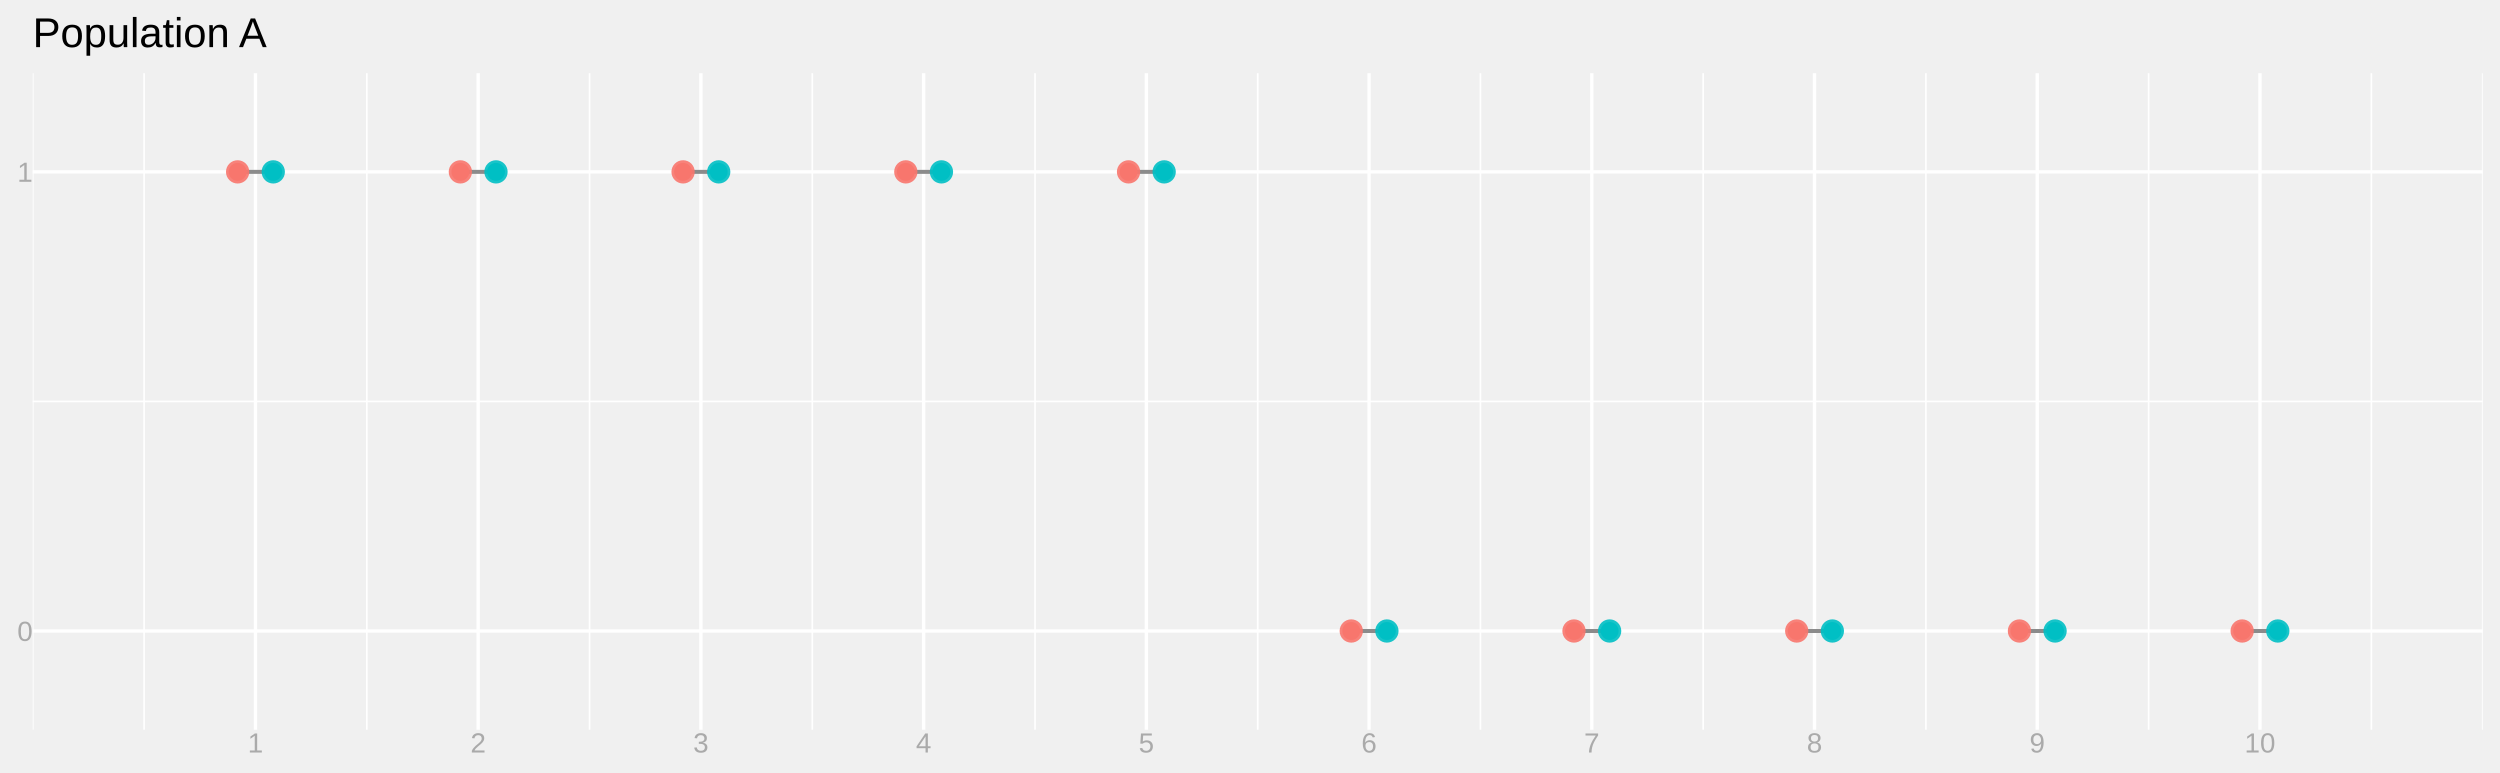
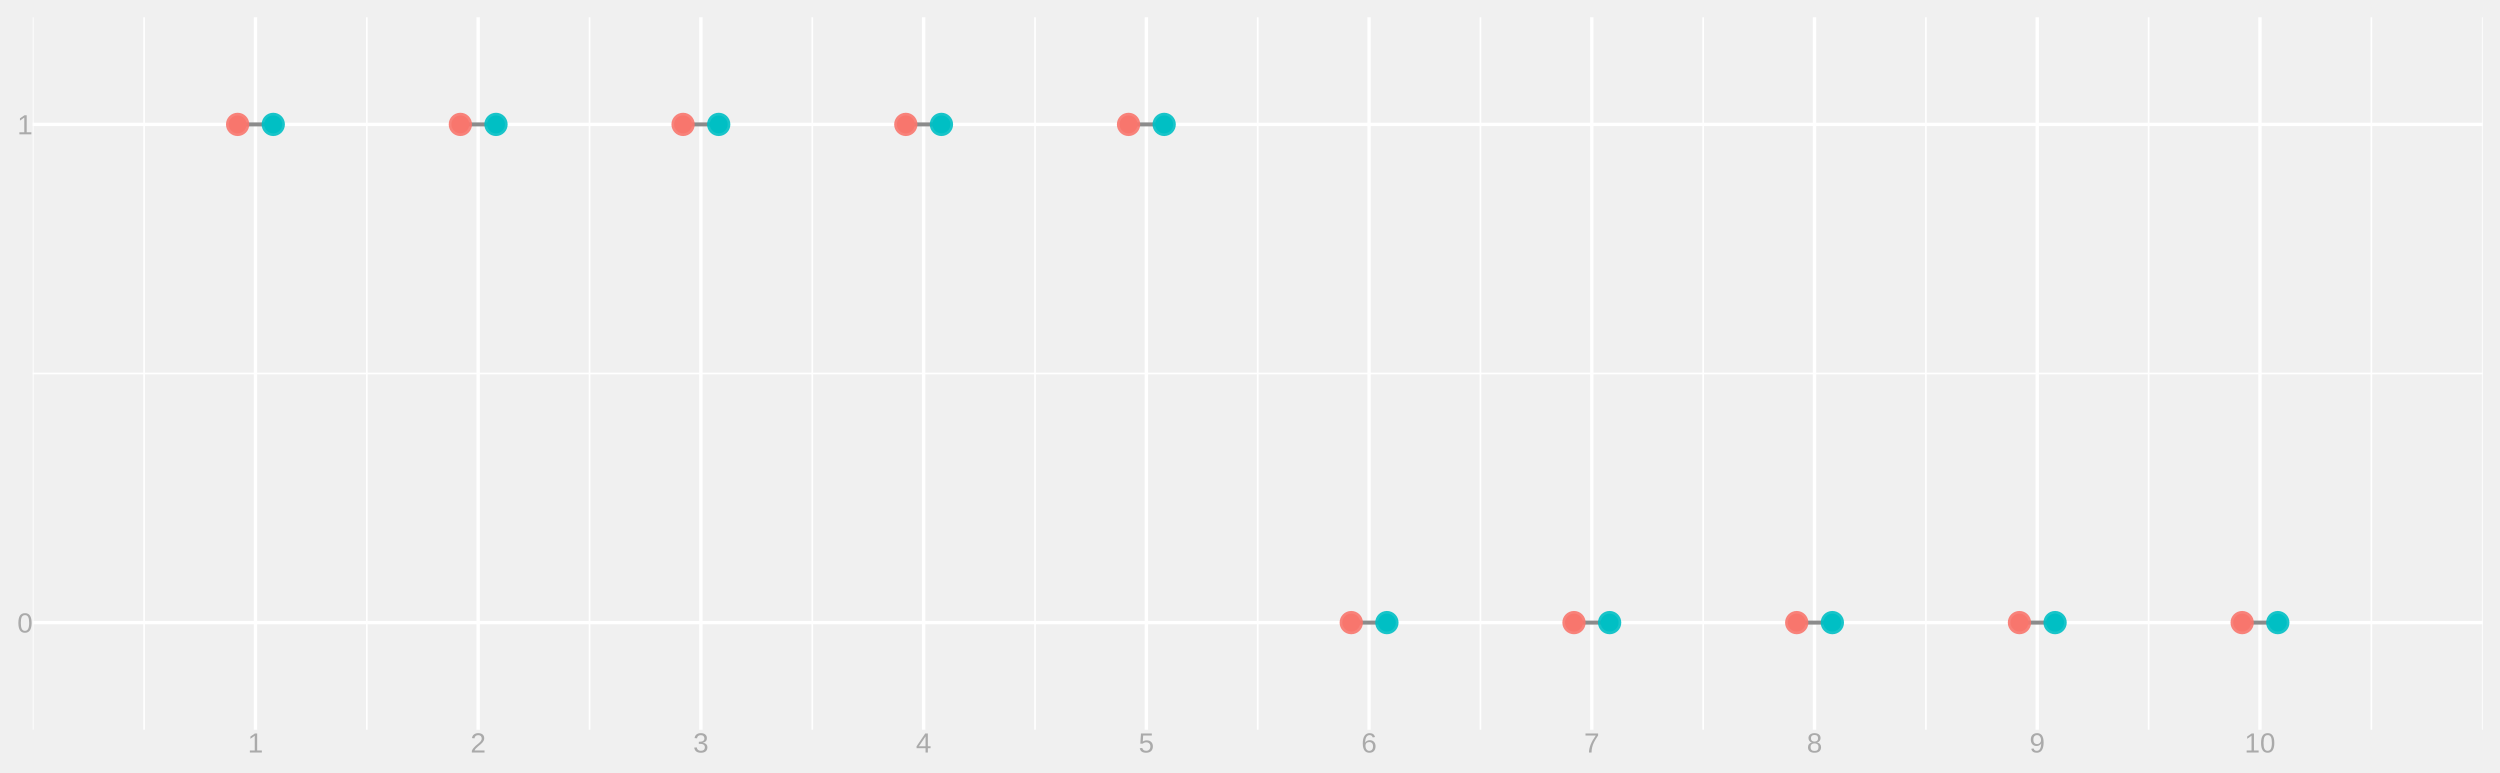
<svg xmlns="http://www.w3.org/2000/svg" width="792.00pt" height="244.80pt" viewBox="0 0 792.00 244.80">
  <g class="svglite">
    <defs>
      <style type="text/css">
    .svglite line, .svglite polyline, .svglite polygon, .svglite path, .svglite rect, .svglite circle {
      fill: none;
      stroke: #000000;
      stroke-linecap: round;
      stroke-linejoin: round;
      stroke-miterlimit: 10.00;
    }
    .svglite text {
      white-space: pre;
    }
    .svglite g.glyphgroup path {
      fill: inherit;
      stroke: none;
    }
  </style>
    </defs>
    <rect width="100%" height="100%" style="stroke: none; fill: none;" />
    <defs>
      <clipPath id="cpMC4wMHw3OTIuMDB8MC4wMHwyNDQuODA=">
        <rect x="0.00" y="0.00" width="792.00" height="244.80" />
      </clipPath>
    </defs>
    <g clip-path="url(#cpMC4wMHw3OTIuMDB8MC4wMHwyNDQuODA=)">
      <rect x="0.00" y="0.00" width="792.00" height="244.80" style="stroke-width: 1.07; stroke: none;" />
    </g>
    <defs>
-       <clipPath id="cpMTAuMzd8Nzg2LjUyfDIzLjE4fDIzMS4xNw==">
-         <rect x="10.37" y="23.18" width="776.15" height="207.99" />
+       <clipPath id="cpMTAuMzd8Nzg2LjUyfDUuNDh8MjMxLjE3">
+         <rect x="10.37" y="5.48" width="776.15" height="225.69" />
      </clipPath>
    </defs>
-     <g clip-path="url(#cpMTAuMzd8Nzg2LjUyfDIzLjE4fDIzMS4xNw==)">
-       <rect x="10.37" y="23.18" width="776.15" height="207.99" style="stroke-width: 1.07; stroke: none;" />
-       <polyline points="10.37,127.17 786.52,127.17 " style="stroke-width: 0.53; stroke: #FFFFFF; stroke-linecap: butt;" />
-       <polyline points="10.37,231.17 10.37,23.18 " style="stroke-width: 0.53; stroke: #FFFFFF; stroke-linecap: butt;" />
-       <polyline points="45.65,231.17 45.65,23.18 " style="stroke-width: 0.53; stroke: #FFFFFF; stroke-linecap: butt;" />
-       <polyline points="116.21,231.17 116.21,23.18 " style="stroke-width: 0.53; stroke: #FFFFFF; stroke-linecap: butt;" />
-       <polyline points="186.77,231.17 186.77,23.18 " style="stroke-width: 0.53; stroke: #FFFFFF; stroke-linecap: butt;" />
-       <polyline points="257.33,231.17 257.33,23.18 " style="stroke-width: 0.53; stroke: #FFFFFF; stroke-linecap: butt;" />
-       <polyline points="327.89,231.17 327.89,23.18 " style="stroke-width: 0.53; stroke: #FFFFFF; stroke-linecap: butt;" />
-       <polyline points="398.45,231.17 398.45,23.18 " style="stroke-width: 0.53; stroke: #FFFFFF; stroke-linecap: butt;" />
-       <polyline points="469.00,231.17 469.00,23.18 " style="stroke-width: 0.53; stroke: #FFFFFF; stroke-linecap: butt;" />
-       <polyline points="539.56,231.17 539.56,23.18 " style="stroke-width: 0.53; stroke: #FFFFFF; stroke-linecap: butt;" />
-       <polyline points="610.12,231.17 610.12,23.18 " style="stroke-width: 0.53; stroke: #FFFFFF; stroke-linecap: butt;" />
-       <polyline points="680.68,231.17 680.68,23.18 " style="stroke-width: 0.53; stroke: #FFFFFF; stroke-linecap: butt;" />
-       <polyline points="751.24,231.17 751.24,23.18 " style="stroke-width: 0.53; stroke: #FFFFFF; stroke-linecap: butt;" />
-       <polyline points="786.52,231.17 786.52,23.18 " style="stroke-width: 0.53; stroke: #FFFFFF; stroke-linecap: butt;" />
-       <polyline points="10.37,199.90 786.52,199.90 " style="stroke-width: 1.07; stroke: #FFFFFF; stroke-linecap: butt;" />
-       <polyline points="10.37,54.45 786.52,54.45 " style="stroke-width: 1.07; stroke: #FFFFFF; stroke-linecap: butt;" />
-       <polyline points="80.93,231.17 80.93,23.18 " style="stroke-width: 1.07; stroke: #FFFFFF; stroke-linecap: butt;" />
-       <polyline points="151.49,231.17 151.49,23.18 " style="stroke-width: 1.07; stroke: #FFFFFF; stroke-linecap: butt;" />
-       <polyline points="222.05,231.17 222.05,23.18 " style="stroke-width: 1.07; stroke: #FFFFFF; stroke-linecap: butt;" />
-       <polyline points="292.61,231.17 292.61,23.18 " style="stroke-width: 1.07; stroke: #FFFFFF; stroke-linecap: butt;" />
-       <polyline points="363.17,231.17 363.17,23.18 " style="stroke-width: 1.07; stroke: #FFFFFF; stroke-linecap: butt;" />
-       <polyline points="433.72,231.17 433.72,23.18 " style="stroke-width: 1.07; stroke: #FFFFFF; stroke-linecap: butt;" />
-       <polyline points="504.28,231.17 504.28,23.18 " style="stroke-width: 1.07; stroke: #FFFFFF; stroke-linecap: butt;" />
-       <polyline points="574.84,231.17 574.84,23.18 " style="stroke-width: 1.07; stroke: #FFFFFF; stroke-linecap: butt;" />
-       <polyline points="645.40,231.17 645.40,23.18 " style="stroke-width: 1.07; stroke: #FFFFFF; stroke-linecap: butt;" />
-       <polyline points="715.96,231.17 715.96,23.18 " style="stroke-width: 1.07; stroke: #FFFFFF; stroke-linecap: butt;" />
-       <line x1="75.28" y1="54.45" x2="86.57" y2="54.45" style="stroke-width: 1.28; stroke: #7F7F7F; stroke-opacity: 0.90; stroke-linecap: butt;" />
-       <line x1="145.84" y1="54.45" x2="157.13" y2="54.45" style="stroke-width: 1.28; stroke: #7F7F7F; stroke-opacity: 0.90; stroke-linecap: butt;" />
-       <line x1="216.40" y1="54.45" x2="227.69" y2="54.45" style="stroke-width: 1.28; stroke: #7F7F7F; stroke-opacity: 0.90; stroke-linecap: butt;" />
-       <line x1="286.96" y1="54.45" x2="298.25" y2="54.45" style="stroke-width: 1.28; stroke: #7F7F7F; stroke-opacity: 0.90; stroke-linecap: butt;" />
-       <line x1="357.52" y1="54.45" x2="368.81" y2="54.45" style="stroke-width: 1.28; stroke: #7F7F7F; stroke-opacity: 0.90; stroke-linecap: butt;" />
-       <line x1="428.08" y1="199.90" x2="439.37" y2="199.90" style="stroke-width: 1.28; stroke: #7F7F7F; stroke-opacity: 0.90; stroke-linecap: butt;" />
-       <line x1="498.64" y1="199.90" x2="509.93" y2="199.90" style="stroke-width: 1.28; stroke: #7F7F7F; stroke-opacity: 0.90; stroke-linecap: butt;" />
-       <line x1="569.20" y1="199.90" x2="580.49" y2="199.90" style="stroke-width: 1.28; stroke: #7F7F7F; stroke-opacity: 0.90; stroke-linecap: butt;" />
-       <line x1="639.76" y1="199.90" x2="651.05" y2="199.90" style="stroke-width: 1.28; stroke: #7F7F7F; stroke-opacity: 0.90; stroke-linecap: butt;" />
-       <line x1="710.32" y1="199.90" x2="721.61" y2="199.90" style="stroke-width: 1.28; stroke: #7F7F7F; stroke-opacity: 0.90; stroke-linecap: butt;" />
-       <circle cx="75.28" cy="54.45" r="2.91" style="stroke-width: 1.56; stroke: #F8766D; stroke-opacity: 0.90;" />
-       <circle cx="145.84" cy="54.45" r="2.91" style="stroke-width: 1.56; stroke: #F8766D; stroke-opacity: 0.90;" />
-       <circle cx="216.40" cy="54.45" r="2.91" style="stroke-width: 1.56; stroke: #F8766D; stroke-opacity: 0.90;" />
-       <circle cx="286.96" cy="54.45" r="2.91" style="stroke-width: 1.56; stroke: #F8766D; stroke-opacity: 0.90;" />
-       <circle cx="357.52" cy="54.45" r="2.91" style="stroke-width: 1.56; stroke: #F8766D; stroke-opacity: 0.90;" />
-       <circle cx="428.08" cy="199.90" r="2.91" style="stroke-width: 1.56; stroke: #F8766D; stroke-opacity: 0.90;" />
-       <circle cx="498.64" cy="199.90" r="2.91" style="stroke-width: 1.56; stroke: #F8766D; stroke-opacity: 0.90;" />
-       <circle cx="569.20" cy="199.90" r="2.91" style="stroke-width: 1.56; stroke: #F8766D; stroke-opacity: 0.90;" />
-       <circle cx="639.76" cy="199.90" r="2.91" style="stroke-width: 1.56; stroke: #F8766D; stroke-opacity: 0.90;" />
-       <circle cx="710.32" cy="199.90" r="2.91" style="stroke-width: 1.56; stroke: #F8766D; stroke-opacity: 0.90;" />
-       <circle cx="86.57" cy="54.45" r="2.91" style="stroke-width: 1.56; stroke: #00BFC4; stroke-opacity: 0.90;" />
-       <circle cx="157.13" cy="54.45" r="2.91" style="stroke-width: 1.56; stroke: #00BFC4; stroke-opacity: 0.90;" />
-       <circle cx="227.69" cy="54.45" r="2.91" style="stroke-width: 1.56; stroke: #00BFC4; stroke-opacity: 0.90;" />
-       <circle cx="298.25" cy="54.45" r="2.91" style="stroke-width: 1.56; stroke: #00BFC4; stroke-opacity: 0.90;" />
-       <circle cx="368.81" cy="54.45" r="2.91" style="stroke-width: 1.56; stroke: #00BFC4; stroke-opacity: 0.90;" />
-       <circle cx="439.37" cy="199.90" r="2.91" style="stroke-width: 1.56; stroke: #00BFC4; stroke-opacity: 0.90;" />
-       <circle cx="509.93" cy="199.90" r="2.91" style="stroke-width: 1.56; stroke: #00BFC4; stroke-opacity: 0.90;" />
-       <circle cx="580.49" cy="199.90" r="2.91" style="stroke-width: 1.56; stroke: #00BFC4; stroke-opacity: 0.90;" />
-       <circle cx="651.05" cy="199.90" r="2.91" style="stroke-width: 1.56; stroke: #00BFC4; stroke-opacity: 0.90;" />
-       <circle cx="721.61" cy="199.90" r="2.91" style="stroke-width: 1.56; stroke: #00BFC4; stroke-opacity: 0.90;" />
-       <circle cx="75.28" cy="54.45" r="2.49" style="stroke-width: 0.71; stroke: #F8766D; fill: #F8766D;" />
-       <circle cx="145.84" cy="54.45" r="2.49" style="stroke-width: 0.71; stroke: #F8766D; fill: #F8766D;" />
-       <circle cx="216.40" cy="54.45" r="2.49" style="stroke-width: 0.71; stroke: #F8766D; fill: #F8766D;" />
-       <circle cx="286.96" cy="54.45" r="2.49" style="stroke-width: 0.71; stroke: #F8766D; fill: #F8766D;" />
-       <circle cx="357.52" cy="54.45" r="2.49" style="stroke-width: 0.71; stroke: #F8766D; fill: #F8766D;" />
-       <circle cx="428.08" cy="199.90" r="2.49" style="stroke-width: 0.71; stroke: #F8766D; fill: #F8766D;" />
-       <circle cx="498.64" cy="199.90" r="2.49" style="stroke-width: 0.71; stroke: #F8766D; fill: #F8766D;" />
-       <circle cx="569.20" cy="199.90" r="2.49" style="stroke-width: 0.71; stroke: #F8766D; fill: #F8766D;" />
-       <circle cx="639.76" cy="199.90" r="2.49" style="stroke-width: 0.71; stroke: #F8766D; fill: #F8766D;" />
-       <circle cx="710.32" cy="199.90" r="2.49" style="stroke-width: 0.71; stroke: #F8766D; fill: #F8766D;" />
-       <circle cx="86.57" cy="54.45" r="2.49" style="stroke-width: 0.71; stroke: #00BFC4; fill: #00BFC4;" />
-       <circle cx="157.13" cy="54.45" r="2.49" style="stroke-width: 0.71; stroke: #00BFC4; fill: #00BFC4;" />
-       <circle cx="227.69" cy="54.45" r="2.49" style="stroke-width: 0.71; stroke: #00BFC4; fill: #00BFC4;" />
-       <circle cx="298.25" cy="54.45" r="2.49" style="stroke-width: 0.71; stroke: #00BFC4; fill: #00BFC4;" />
-       <circle cx="368.81" cy="54.45" r="2.49" style="stroke-width: 0.71; stroke: #00BFC4; fill: #00BFC4;" />
-       <circle cx="439.37" cy="199.90" r="2.49" style="stroke-width: 0.71; stroke: #00BFC4; fill: #00BFC4;" />
-       <circle cx="509.93" cy="199.90" r="2.49" style="stroke-width: 0.71; stroke: #00BFC4; fill: #00BFC4;" />
-       <circle cx="580.49" cy="199.90" r="2.49" style="stroke-width: 0.71; stroke: #00BFC4; fill: #00BFC4;" />
-       <circle cx="651.05" cy="199.90" r="2.49" style="stroke-width: 0.71; stroke: #00BFC4; fill: #00BFC4;" />
-       <circle cx="721.61" cy="199.90" r="2.49" style="stroke-width: 0.71; stroke: #00BFC4; fill: #00BFC4;" />
+     <g clip-path="url(#cpMTAuMzd8Nzg2LjUyfDUuNDh8MjMxLjE3)">
+       <rect x="10.37" y="5.48" width="776.15" height="225.69" style="stroke-width: 1.07; stroke: none;" />
+       <polyline points="10.37,118.32 786.52,118.32 " style="stroke-width: 0.53; stroke: #FFFFFF; stroke-linecap: butt;" />
+       <polyline points="10.37,231.17 10.37,5.48 " style="stroke-width: 0.53; stroke: #FFFFFF; stroke-linecap: butt;" />
+       <polyline points="45.65,231.17 45.65,5.48 " style="stroke-width: 0.53; stroke: #FFFFFF; stroke-linecap: butt;" />
+       <polyline points="116.21,231.17 116.21,5.48 " style="stroke-width: 0.53; stroke: #FFFFFF; stroke-linecap: butt;" />
+       <polyline points="186.77,231.17 186.77,5.48 " style="stroke-width: 0.53; stroke: #FFFFFF; stroke-linecap: butt;" />
+       <polyline points="257.33,231.17 257.33,5.48 " style="stroke-width: 0.53; stroke: #FFFFFF; stroke-linecap: butt;" />
+       <polyline points="327.89,231.17 327.89,5.48 " style="stroke-width: 0.53; stroke: #FFFFFF; stroke-linecap: butt;" />
+       <polyline points="398.45,231.17 398.45,5.48 " style="stroke-width: 0.53; stroke: #FFFFFF; stroke-linecap: butt;" />
+       <polyline points="469.00,231.17 469.00,5.48 " style="stroke-width: 0.53; stroke: #FFFFFF; stroke-linecap: butt;" />
+       <polyline points="539.56,231.17 539.56,5.48 " style="stroke-width: 0.53; stroke: #FFFFFF; stroke-linecap: butt;" />
+       <polyline points="610.12,231.17 610.12,5.48 " style="stroke-width: 0.53; stroke: #FFFFFF; stroke-linecap: butt;" />
+       <polyline points="680.68,231.17 680.68,5.48 " style="stroke-width: 0.53; stroke: #FFFFFF; stroke-linecap: butt;" />
+       <polyline points="751.24,231.17 751.24,5.48 " style="stroke-width: 0.53; stroke: #FFFFFF; stroke-linecap: butt;" />
+       <polyline points="786.52,231.17 786.52,5.48 " style="stroke-width: 0.53; stroke: #FFFFFF; stroke-linecap: butt;" />
+       <polyline points="10.37,197.24 786.52,197.24 " style="stroke-width: 1.07; stroke: #FFFFFF; stroke-linecap: butt;" />
+       <polyline points="10.37,39.41 786.52,39.41 " style="stroke-width: 1.07; stroke: #FFFFFF; stroke-linecap: butt;" />
+       <polyline points="80.93,231.17 80.93,5.48 " style="stroke-width: 1.07; stroke: #FFFFFF; stroke-linecap: butt;" />
+       <polyline points="151.49,231.17 151.49,5.48 " style="stroke-width: 1.07; stroke: #FFFFFF; stroke-linecap: butt;" />
+       <polyline points="222.05,231.17 222.05,5.48 " style="stroke-width: 1.07; stroke: #FFFFFF; stroke-linecap: butt;" />
+       <polyline points="292.61,231.17 292.61,5.48 " style="stroke-width: 1.07; stroke: #FFFFFF; stroke-linecap: butt;" />
+       <polyline points="363.17,231.17 363.17,5.48 " style="stroke-width: 1.07; stroke: #FFFFFF; stroke-linecap: butt;" />
+       <polyline points="433.72,231.17 433.72,5.48 " style="stroke-width: 1.07; stroke: #FFFFFF; stroke-linecap: butt;" />
+       <polyline points="504.28,231.17 504.28,5.48 " style="stroke-width: 1.07; stroke: #FFFFFF; stroke-linecap: butt;" />
+       <polyline points="574.84,231.17 574.84,5.48 " style="stroke-width: 1.07; stroke: #FFFFFF; stroke-linecap: butt;" />
+       <polyline points="645.40,231.17 645.40,5.48 " style="stroke-width: 1.07; stroke: #FFFFFF; stroke-linecap: butt;" />
+       <polyline points="715.96,231.17 715.96,5.48 " style="stroke-width: 1.07; stroke: #FFFFFF; stroke-linecap: butt;" />
+       <line x1="75.28" y1="39.41" x2="86.57" y2="39.41" style="stroke-width: 1.28; stroke: #7F7F7F; stroke-opacity: 0.90; stroke-linecap: butt;" />
+       <line x1="145.84" y1="39.41" x2="157.13" y2="39.41" style="stroke-width: 1.28; stroke: #7F7F7F; stroke-opacity: 0.90; stroke-linecap: butt;" />
+       <line x1="216.40" y1="39.41" x2="227.69" y2="39.41" style="stroke-width: 1.28; stroke: #7F7F7F; stroke-opacity: 0.90; stroke-linecap: butt;" />
+       <line x1="286.96" y1="39.41" x2="298.25" y2="39.41" style="stroke-width: 1.28; stroke: #7F7F7F; stroke-opacity: 0.90; stroke-linecap: butt;" />
+       <line x1="357.52" y1="39.41" x2="368.81" y2="39.41" style="stroke-width: 1.28; stroke: #7F7F7F; stroke-opacity: 0.90; stroke-linecap: butt;" />
+       <line x1="428.08" y1="197.24" x2="439.37" y2="197.24" style="stroke-width: 1.28; stroke: #7F7F7F; stroke-opacity: 0.90; stroke-linecap: butt;" />
+       <line x1="498.64" y1="197.24" x2="509.93" y2="197.24" style="stroke-width: 1.28; stroke: #7F7F7F; stroke-opacity: 0.90; stroke-linecap: butt;" />
+       <line x1="569.20" y1="197.24" x2="580.49" y2="197.24" style="stroke-width: 1.28; stroke: #7F7F7F; stroke-opacity: 0.90; stroke-linecap: butt;" />
+       <line x1="639.76" y1="197.24" x2="651.05" y2="197.24" style="stroke-width: 1.28; stroke: #7F7F7F; stroke-opacity: 0.90; stroke-linecap: butt;" />
+       <line x1="710.32" y1="197.24" x2="721.61" y2="197.24" style="stroke-width: 1.28; stroke: #7F7F7F; stroke-opacity: 0.90; stroke-linecap: butt;" />
+       <circle cx="75.28" cy="39.41" r="2.91" style="stroke-width: 1.56; stroke: #F8766D; stroke-opacity: 0.90;" />
+       <circle cx="145.84" cy="39.41" r="2.91" style="stroke-width: 1.56; stroke: #F8766D; stroke-opacity: 0.90;" />
+       <circle cx="216.40" cy="39.41" r="2.91" style="stroke-width: 1.56; stroke: #F8766D; stroke-opacity: 0.90;" />
+       <circle cx="286.96" cy="39.41" r="2.91" style="stroke-width: 1.56; stroke: #F8766D; stroke-opacity: 0.90;" />
+       <circle cx="357.52" cy="39.41" r="2.91" style="stroke-width: 1.56; stroke: #F8766D; stroke-opacity: 0.90;" />
+       <circle cx="428.08" cy="197.24" r="2.91" style="stroke-width: 1.56; stroke: #F8766D; stroke-opacity: 0.90;" />
+       <circle cx="498.64" cy="197.24" r="2.91" style="stroke-width: 1.56; stroke: #F8766D; stroke-opacity: 0.90;" />
+       <circle cx="569.20" cy="197.24" r="2.91" style="stroke-width: 1.56; stroke: #F8766D; stroke-opacity: 0.90;" />
+       <circle cx="639.76" cy="197.24" r="2.91" style="stroke-width: 1.56; stroke: #F8766D; stroke-opacity: 0.90;" />
+       <circle cx="710.32" cy="197.24" r="2.91" style="stroke-width: 1.56; stroke: #F8766D; stroke-opacity: 0.90;" />
+       <circle cx="86.57" cy="39.41" r="2.91" style="stroke-width: 1.56; stroke: #00BFC4; stroke-opacity: 0.90;" />
+       <circle cx="157.13" cy="39.41" r="2.91" style="stroke-width: 1.56; stroke: #00BFC4; stroke-opacity: 0.90;" />
+       <circle cx="227.69" cy="39.41" r="2.91" style="stroke-width: 1.56; stroke: #00BFC4; stroke-opacity: 0.90;" />
+       <circle cx="298.25" cy="39.41" r="2.91" style="stroke-width: 1.56; stroke: #00BFC4; stroke-opacity: 0.90;" />
+       <circle cx="368.81" cy="39.41" r="2.91" style="stroke-width: 1.56; stroke: #00BFC4; stroke-opacity: 0.90;" />
+       <circle cx="439.37" cy="197.24" r="2.91" style="stroke-width: 1.56; stroke: #00BFC4; stroke-opacity: 0.90;" />
+       <circle cx="509.93" cy="197.24" r="2.91" style="stroke-width: 1.56; stroke: #00BFC4; stroke-opacity: 0.90;" />
+       <circle cx="580.49" cy="197.24" r="2.91" style="stroke-width: 1.56; stroke: #00BFC4; stroke-opacity: 0.90;" />
+       <circle cx="651.05" cy="197.24" r="2.91" style="stroke-width: 1.56; stroke: #00BFC4; stroke-opacity: 0.90;" />
+       <circle cx="721.61" cy="197.24" r="2.91" style="stroke-width: 1.56; stroke: #00BFC4; stroke-opacity: 0.90;" />
+       <circle cx="75.28" cy="39.41" r="2.49" style="stroke-width: 0.71; stroke: #F8766D; fill: #F8766D;" />
+       <circle cx="145.84" cy="39.41" r="2.49" style="stroke-width: 0.71; stroke: #F8766D; fill: #F8766D;" />
+       <circle cx="216.40" cy="39.41" r="2.49" style="stroke-width: 0.71; stroke: #F8766D; fill: #F8766D;" />
+       <circle cx="286.96" cy="39.41" r="2.49" style="stroke-width: 0.71; stroke: #F8766D; fill: #F8766D;" />
+       <circle cx="357.52" cy="39.41" r="2.49" style="stroke-width: 0.71; stroke: #F8766D; fill: #F8766D;" />
+       <circle cx="428.08" cy="197.24" r="2.49" style="stroke-width: 0.71; stroke: #F8766D; fill: #F8766D;" />
+       <circle cx="498.64" cy="197.24" r="2.49" style="stroke-width: 0.71; stroke: #F8766D; fill: #F8766D;" />
+       <circle cx="569.20" cy="197.24" r="2.49" style="stroke-width: 0.71; stroke: #F8766D; fill: #F8766D;" />
+       <circle cx="639.76" cy="197.24" r="2.49" style="stroke-width: 0.71; stroke: #F8766D; fill: #F8766D;" />
+       <circle cx="710.32" cy="197.24" r="2.49" style="stroke-width: 0.71; stroke: #F8766D; fill: #F8766D;" />
+       <circle cx="86.57" cy="39.41" r="2.49" style="stroke-width: 0.71; stroke: #00BFC4; fill: #00BFC4;" />
+       <circle cx="157.13" cy="39.41" r="2.49" style="stroke-width: 0.71; stroke: #00BFC4; fill: #00BFC4;" />
+       <circle cx="227.69" cy="39.41" r="2.49" style="stroke-width: 0.71; stroke: #00BFC4; fill: #00BFC4;" />
+       <circle cx="298.25" cy="39.41" r="2.49" style="stroke-width: 0.71; stroke: #00BFC4; fill: #00BFC4;" />
+       <circle cx="368.81" cy="39.41" r="2.49" style="stroke-width: 0.71; stroke: #00BFC4; fill: #00BFC4;" />
+       <circle cx="439.37" cy="197.24" r="2.49" style="stroke-width: 0.71; stroke: #00BFC4; fill: #00BFC4;" />
+       <circle cx="509.93" cy="197.24" r="2.49" style="stroke-width: 0.71; stroke: #00BFC4; fill: #00BFC4;" />
+       <circle cx="580.49" cy="197.24" r="2.49" style="stroke-width: 0.71; stroke: #00BFC4; fill: #00BFC4;" />
+       <circle cx="651.05" cy="197.24" r="2.49" style="stroke-width: 0.71; stroke: #00BFC4; fill: #00BFC4;" />
+       <circle cx="721.61" cy="197.24" r="2.49" style="stroke-width: 0.71; stroke: #00BFC4; fill: #00BFC4;" />
    </g>
    <g clip-path="url(#cpMC4wMHw3OTIuMDB8MC4wMHwyNDQuODA=)">
-       <text x="7.92" y="203.05" text-anchor="middle" style="font-size: 8.80px;fill: #AAAAAA; font-family: &quot;Arial&quot;;" textLength="4.89px" lengthAdjust="spacingAndGlyphs">0</text>
-       <text x="7.92" y="57.60" text-anchor="middle" style="font-size: 8.80px;fill: #AAAAAA; font-family: &quot;Arial&quot;;" textLength="4.89px" lengthAdjust="spacingAndGlyphs">1</text>
+       <text x="7.92" y="200.39" text-anchor="middle" style="font-size: 8.80px;fill: #AAAAAA; font-family: &quot;Arial&quot;;" textLength="4.89px" lengthAdjust="spacingAndGlyphs">0</text>
+       <text x="7.92" y="42.56" text-anchor="middle" style="font-size: 8.80px;fill: #AAAAAA; font-family: &quot;Arial&quot;;" textLength="4.89px" lengthAdjust="spacingAndGlyphs">1</text>
      <text x="80.93" y="238.40" text-anchor="middle" style="font-size: 8.80px;fill: #AAAAAA; font-family: &quot;Arial&quot;;" textLength="4.89px" lengthAdjust="spacingAndGlyphs">1</text>
      <text x="151.49" y="238.40" text-anchor="middle" style="font-size: 8.80px;fill: #AAAAAA; font-family: &quot;Arial&quot;;" textLength="4.89px" lengthAdjust="spacingAndGlyphs">2</text>
      <text x="222.05" y="238.40" text-anchor="middle" style="font-size: 8.80px;fill: #AAAAAA; font-family: &quot;Arial&quot;;" textLength="4.89px" lengthAdjust="spacingAndGlyphs">3</text>
      <text x="292.61" y="238.40" text-anchor="middle" style="font-size: 8.80px;fill: #AAAAAA; font-family: &quot;Arial&quot;;" textLength="4.89px" lengthAdjust="spacingAndGlyphs">4</text>
      <text x="363.17" y="238.40" text-anchor="middle" style="font-size: 8.80px;fill: #AAAAAA; font-family: &quot;Arial&quot;;" textLength="4.89px" lengthAdjust="spacingAndGlyphs">5</text>
      <text x="433.72" y="238.40" text-anchor="middle" style="font-size: 8.80px;fill: #AAAAAA; font-family: &quot;Arial&quot;;" textLength="4.89px" lengthAdjust="spacingAndGlyphs">6</text>
      <text x="504.28" y="238.40" text-anchor="middle" style="font-size: 8.80px;fill: #AAAAAA; font-family: &quot;Arial&quot;;" textLength="4.89px" lengthAdjust="spacingAndGlyphs">7</text>
      <text x="574.84" y="238.40" text-anchor="middle" style="font-size: 8.80px;fill: #AAAAAA; font-family: &quot;Arial&quot;;" textLength="4.89px" lengthAdjust="spacingAndGlyphs">8</text>
      <text x="645.40" y="238.40" text-anchor="middle" style="font-size: 8.80px;fill: #AAAAAA; font-family: &quot;Arial&quot;;" textLength="4.89px" lengthAdjust="spacingAndGlyphs">9</text>
      <text x="715.96" y="238.40" text-anchor="middle" style="font-size: 8.80px;fill: #AAAAAA; font-family: &quot;Arial&quot;;" textLength="9.78px" lengthAdjust="spacingAndGlyphs">10</text>
-       <text x="10.37" y="14.93" style="font-size: 13.20px; font-family: &quot;Arial&quot;;" textLength="74.02px" lengthAdjust="spacingAndGlyphs">Population A</text>
    </g>
  </g>
</svg>
